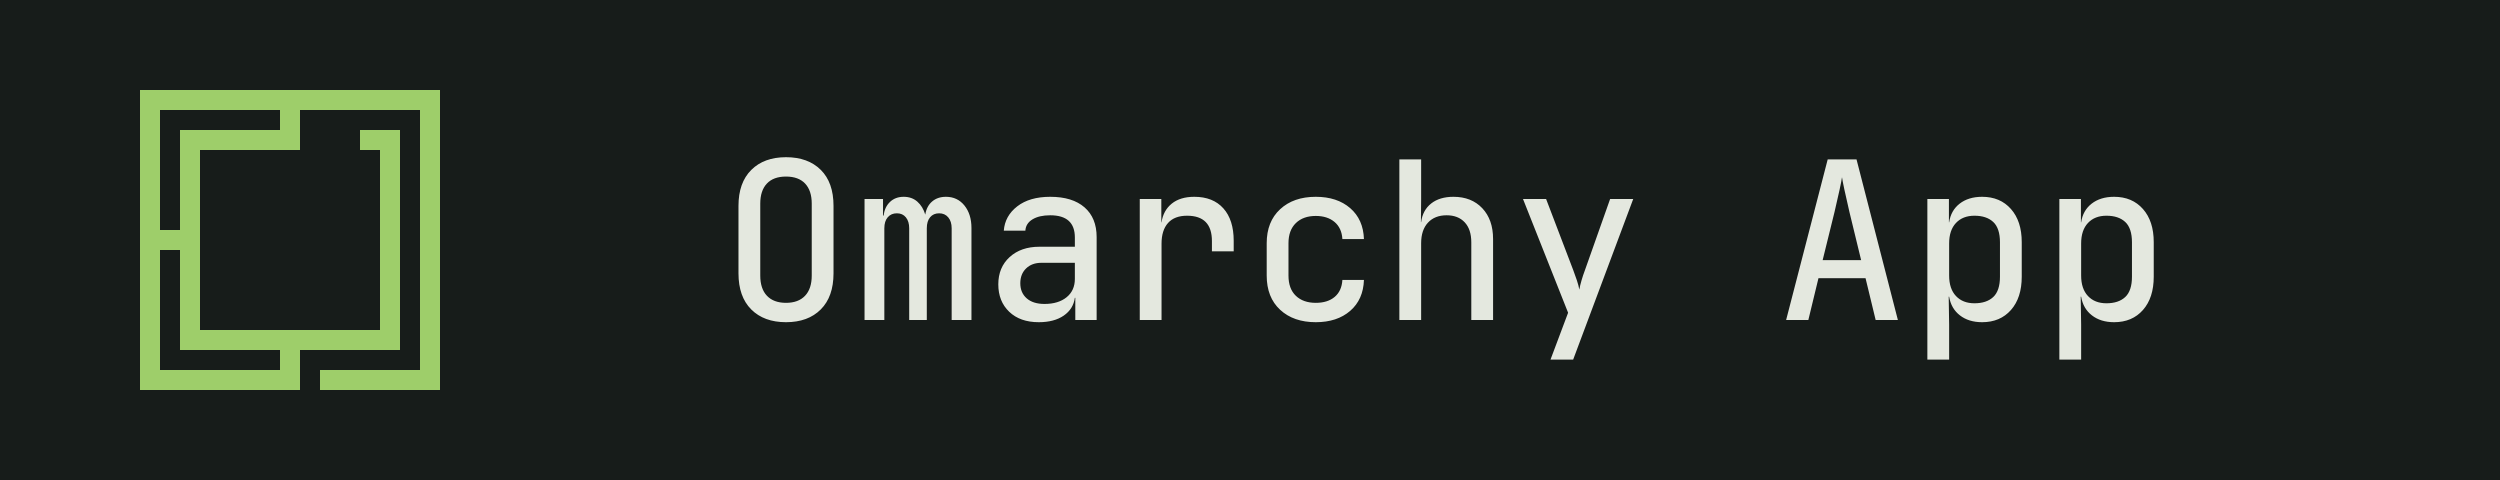
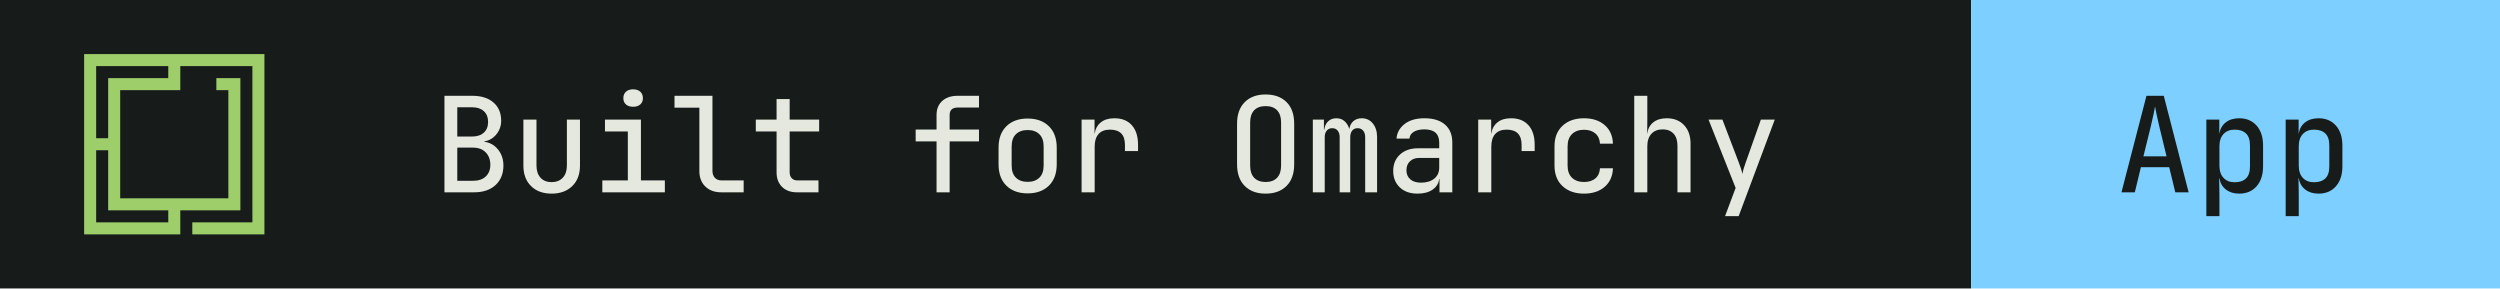
- <svg xmlns="http://www.w3.org/2000/svg" width="125" height="24" viewBox="0 0 125 24" role="img" aria-label="Omarchy App">
-   <path fill="#171c1a" d="M0 0h125v24H0z" />
+ <svg xmlns="http://www.w3.org/2000/svg" width="208" height="24" viewBox="0 0 208 24" role="img" aria-label="Built for Omarchy: App">
+   <path fill="#171c1a" d="M0 0h164v24H0z" />
  <g transform="translate(7 4.5) scale(0.0125)">
    <path clip-rule="evenodd" d="m1200 1200h-480v-80h400v-1040h-479.996v160h-400v720h720v-720h-80v-80h159.996v880h-400v160h-640v-1200h1200zm-1120-80h480v-80h-400l.004-400h-80.004zm0-560h80.004v-400h400v-80h-480.004z" fill="#9ece6a" fill-rule="evenodd" />
  </g>
-   <path fill="#e4e8df" transform="translate(36 16) scale(0.011 -0.011)" d="M300 -10Q200 -10 142.0 48.0Q84 106 84 212V519Q84 624 142.0 682.0Q200 740 300 740Q400 740 458.0 682.5Q516 625 516 519V212Q516 106 458.0 48.0Q400 -10 300 -10ZM300 78Q356 78 386.5 110.0Q417 142 417 202V529Q417 588 387.0 620.0Q357 652 300 652Q243 652 213.0 620.0Q183 588 183 529V202Q183 142 213.5 110.0Q244 78 300 78ZM657 0V550H741V475H744Q748 513 772.5 536.5Q797 560 835 560Q872 560 897.0 538.0Q922 516 933 479Q939 517 964.0 538.5Q989 560 1027 560Q1079 560 1111.0 520.5Q1143 481 1143 418V0H1053V417Q1053 448 1037.5 466.5Q1022 485 996 485Q970 485 955.0 467.0Q940 449 940 417V0H860V417Q860 448 845.0 466.5Q830 485 804 485Q778 485 762.5 467.0Q747 449 747 417V0ZM1449 -10Q1364 -10 1314.5 37.5Q1265 85 1265 162Q1265 239 1316.5 286.0Q1368 333 1452 333H1613V375Q1613 476 1501 476Q1451 476 1420.5 457.5Q1390 439 1388 406H1290Q1295 473 1351.0 516.5Q1407 560 1501 560Q1602 560 1657.0 512.0Q1712 464 1712 377V0H1615V101H1613Q1606 50 1562.5 20.0Q1519 -10 1449 -10ZM1475 73Q1538 73 1575.5 103.5Q1613 134 1613 187V260H1461Q1418 260 1391.5 234.5Q1365 209 1365 167Q1365 124 1394.0 98.5Q1423 73 1475 73ZM1908 0V550H2006V444H2007Q2015 498 2053.5 529.0Q2092 560 2156 560Q2241 560 2288.0 507.5Q2335 455 2335 360V312H2236V359Q2236 474 2123 474Q2066 474 2036.5 441.0Q2007 408 2007 347V0ZM2708 -10Q2607 -10 2546.0 46.5Q2485 103 2485 202V349Q2485 447 2546.0 503.5Q2607 560 2708 560Q2805 560 2864.5 508.5Q2924 457 2927 368H2829Q2826 418 2793.5 445.5Q2761 473 2708 473Q2651 473 2617.5 440.5Q2584 408 2584 349V202Q2584 142 2617.5 110.0Q2651 78 2708 78Q2762 78 2794.0 105.0Q2826 132 2829 182H2927Q2924 93 2864.5 41.5Q2805 -10 2708 -10ZM3088 0V730H3187V550L3186 445H3187Q3194 499 3232.5 529.5Q3271 560 3334 560Q3416 560 3465.0 508.0Q3514 456 3514 368V0H3415V353Q3415 412 3385.0 444.0Q3355 476 3303 476Q3249 476 3218.0 442.5Q3187 409 3187 349V0ZM3775 -180 3855 33 3650 550H3755L3879 225Q3887 204 3895.0 180.0Q3903 156 3906 138Q3909 156 3916.0 180.0Q3923 204 3931 225L4046 550H4151L3878 -180ZM4846 0 5035 730H5166L5354 0H5253L5207 190H4993L4947 0ZM5012 272H5187L5134 490Q5120 550 5111.0 592.0Q5102 634 5100 649Q5098 634 5089.0 592.0Q5080 550 5066 491ZM5488 -180V550H5586V444H5587Q5595 498 5635.0 529.0Q5675 560 5737 560Q5819 560 5868.0 504.5Q5917 449 5917 354V197Q5917 101 5868.0 45.5Q5819 -10 5737 -10Q5676 -10 5636.0 21.0Q5596 52 5587 106H5585L5587 -21V-180ZM5702 76Q5757 76 5787.5 104.5Q5818 133 5818 197V353Q5818 417 5787.5 445.5Q5757 474 5702 474Q5649 474 5618.0 441.0Q5587 408 5587 348V202Q5587 142 5618.0 109.0Q5649 76 5702 76ZM6088 -180V550H6186V444H6187Q6195 498 6235.0 529.0Q6275 560 6337 560Q6419 560 6468.0 504.5Q6517 449 6517 354V197Q6517 101 6468.0 45.5Q6419 -10 6337 -10Q6276 -10 6236.0 21.0Q6196 52 6187 106H6185L6187 -21V-180ZM6302 76Q6357 76 6387.5 104.5Q6418 133 6418 197V353Q6418 417 6387.5 445.5Q6357 474 6302 474Q6249 474 6218.0 441.0Q6187 408 6187 348V202Q6187 142 6218.0 109.0Q6249 76 6302 76Z" />
+   <path fill="#e4e8df" transform="translate(36 16) scale(0.011 -0.011)" d="M89 0V730H300Q401 730 459.5 679.5Q518 629 518 541Q518 484 482.5 439.5Q447 395 391 385V382Q433 377 465.5 352.0Q498 327 516.5 288.5Q535 250 535 204Q535 110 475.5 55.0Q416 0 314 0ZM186 422H299Q355 422 387.0 451.5Q419 481 419 532Q419 584 387.0 613.5Q355 643 300 643H186ZM186 87H305Q366 87 401.0 119.5Q436 152 436 208Q436 266 401.0 302.0Q366 338 305 338H186ZM899 -10Q802 -10 744.0 47.0Q686 104 686 202V550H785V202Q785 144 815.5 110.5Q846 77 899 77Q953 77 984.0 110.5Q1015 144 1015 202V550H1114V202Q1114 104 1055.5 47.0Q997 -10 899 -10ZM1283 0V90H1476V460H1303V550H1575V90H1756V0ZM1516 647Q1482 647 1462.0 664.5Q1442 682 1442 712Q1442 743 1462.0 761.0Q1482 779 1516 779Q1550 779 1570.0 761.0Q1590 743 1590 712Q1590 682 1570.0 664.5Q1550 647 1516 647ZM2182 0Q2107 0 2062.0 44.0Q2017 88 2017 161V640H1829V730H2116V162Q2116 129 2134.5 109.5Q2153 90 2185 90H2352V0ZM2755 0Q2684 0 2642.5 41.0Q2601 82 2601 150V460H2444V550H2601V705H2700V550H2923V460H2700V151Q2700 124 2715.5 107.0Q2731 90 2757 90H2918V0ZM3811 0V385H3653V475H3811V586Q3811 652 3854.0 691.0Q3897 730 3971 730H4132V641H3971Q3910 641 3910 585V475H4132V385H3910V0ZM4500 -8Q4399 -8 4339.5 50.0Q4280 108 4280 212V338Q4280 442 4339.5 500.0Q4399 558 4500 558Q4601 558 4660.5 500.0Q4720 442 4720 338V212Q4720 108 4660.5 50.0Q4601 -8 4500 -8ZM4500 79Q4556 79 4588.5 110.5Q4621 142 4621 203V347Q4621 408 4588.5 439.5Q4556 471 4500 471Q4444 471 4411.5 439.5Q4379 408 4379 347V203Q4379 142 4411.5 110.5Q4444 79 4500 79ZM4908 0V550H5006V444H5007Q5015 498 5053.5 529.0Q5092 560 5156 560Q5241 560 5288.0 507.5Q5335 455 5335 360V312H5236V359Q5236 474 5123 474Q5066 474 5036.5 441.0Q5007 408 5007 347V0ZM6300 -10Q6200 -10 6142.0 48.0Q6084 106 6084 212V519Q6084 624 6142.0 682.0Q6200 740 6300 740Q6400 740 6458.0 682.5Q6516 625 6516 519V212Q6516 106 6458.0 48.0Q6400 -10 6300 -10ZM6300 78Q6356 78 6386.5 110.0Q6417 142 6417 202V529Q6417 588 6387.0 620.0Q6357 652 6300 652Q6243 652 6213.0 620.0Q6183 588 6183 529V202Q6183 142 6213.5 110.0Q6244 78 6300 78ZM6657 0V550H6741V475H6744Q6748 513 6772.5 536.5Q6797 560 6835 560Q6872 560 6897.0 538.0Q6922 516 6933 479Q6939 517 6964.0 538.5Q6989 560 7027 560Q7079 560 7111.0 520.5Q7143 481 7143 418V0H7053V417Q7053 448 7037.5 466.5Q7022 485 6996 485Q6970 485 6955.0 467.0Q6940 449 6940 417V0H6860V417Q6860 448 6845.0 466.5Q6830 485 6804 485Q6778 485 6762.5 467.0Q6747 449 6747 417V0ZM7449 -10Q7364 -10 7314.5 37.5Q7265 85 7265 162Q7265 239 7316.5 286.0Q7368 333 7452 333H7613V375Q7613 476 7501 476Q7451 476 7420.5 457.5Q7390 439 7388 406H7290Q7295 473 7351.0 516.5Q7407 560 7501 560Q7602 560 7657.0 512.0Q7712 464 7712 377V0H7615V101H7613Q7606 50 7562.5 20.0Q7519 -10 7449 -10ZM7475 73Q7538 73 7575.5 103.5Q7613 134 7613 187V260H7461Q7418 260 7391.5 234.5Q7365 209 7365 167Q7365 124 7394.0 98.5Q7423 73 7475 73ZM7908 0V550H8006V444H8007Q8015 498 8053.5 529.0Q8092 560 8156 560Q8241 560 8288.0 507.5Q8335 455 8335 360V312H8236V359Q8236 474 8123 474Q8066 474 8036.5 441.0Q8007 408 8007 347V0ZM8708 -10Q8607 -10 8546.0 46.5Q8485 103 8485 202V349Q8485 447 8546.0 503.5Q8607 560 8708 560Q8805 560 8864.5 508.5Q8924 457 8927 368H8829Q8826 418 8793.5 445.5Q8761 473 8708 473Q8651 473 8617.5 440.5Q8584 408 8584 349V202Q8584 142 8617.5 110.0Q8651 78 8708 78Q8762 78 8794.0 105.0Q8826 132 8829 182H8927Q8924 93 8864.5 41.5Q8805 -10 8708 -10ZM9088 0V730H9187V550L9186 445H9187Q9194 499 9232.5 529.5Q9271 560 9334 560Q9416 560 9465.0 508.0Q9514 456 9514 368V0H9415V353Q9415 412 9385.0 444.0Q9355 476 9303 476Q9249 476 9218.0 442.5Q9187 409 9187 349V0ZM9775 -180 9855 33 9650 550H9755L9879 225Q9887 204 9895.0 180.0Q9903 156 9906 138Q9909 156 9916.0 180.0Q9923 204 9931 225L10046 550H10151L9878 -180Z" />
+   <path fill="#7dcfff" d="M164 0h44v24H164z" />
+   <path fill="#171c1a" transform="translate(176 16) scale(0.011 -0.011)" d="M46 0 235 730H366L554 0H453L407 190H193L147 0ZM212 272H387L334 490Q320 550 311.0 592.0Q302 634 300 649Q298 634 289.0 592.0Q280 550 266 491ZM688 -180V550H786V444H787Q795 498 835.0 529.0Q875 560 937 560Q1019 560 1068.0 504.5Q1117 449 1117 354V197Q1117 101 1068.0 45.5Q1019 -10 937 -10Q876 -10 836.0 21.0Q796 52 787 106H785L787 -21V-180ZM902 76Q957 76 987.5 104.5Q1018 133 1018 197V353Q1018 417 987.5 445.5Q957 474 902 474Q849 474 818.0 441.0Q787 408 787 348V202Q787 142 818.0 109.0Q849 76 902 76ZM1288 -180V550H1386V444H1387Q1395 498 1435.0 529.0Q1475 560 1537 560Q1619 560 1668.0 504.5Q1717 449 1717 354V197Q1717 101 1668.0 45.5Q1619 -10 1537 -10Q1476 -10 1436.0 21.0Q1396 52 1387 106H1385L1387 -21V-180ZM1502 76Q1557 76 1587.5 104.5Q1618 133 1618 197V353Q1618 417 1587.5 445.5Q1557 474 1502 474Q1449 474 1418.0 441.0Q1387 408 1387 348V202Q1387 142 1418.0 109.0Q1449 76 1502 76Z" />
</svg>
